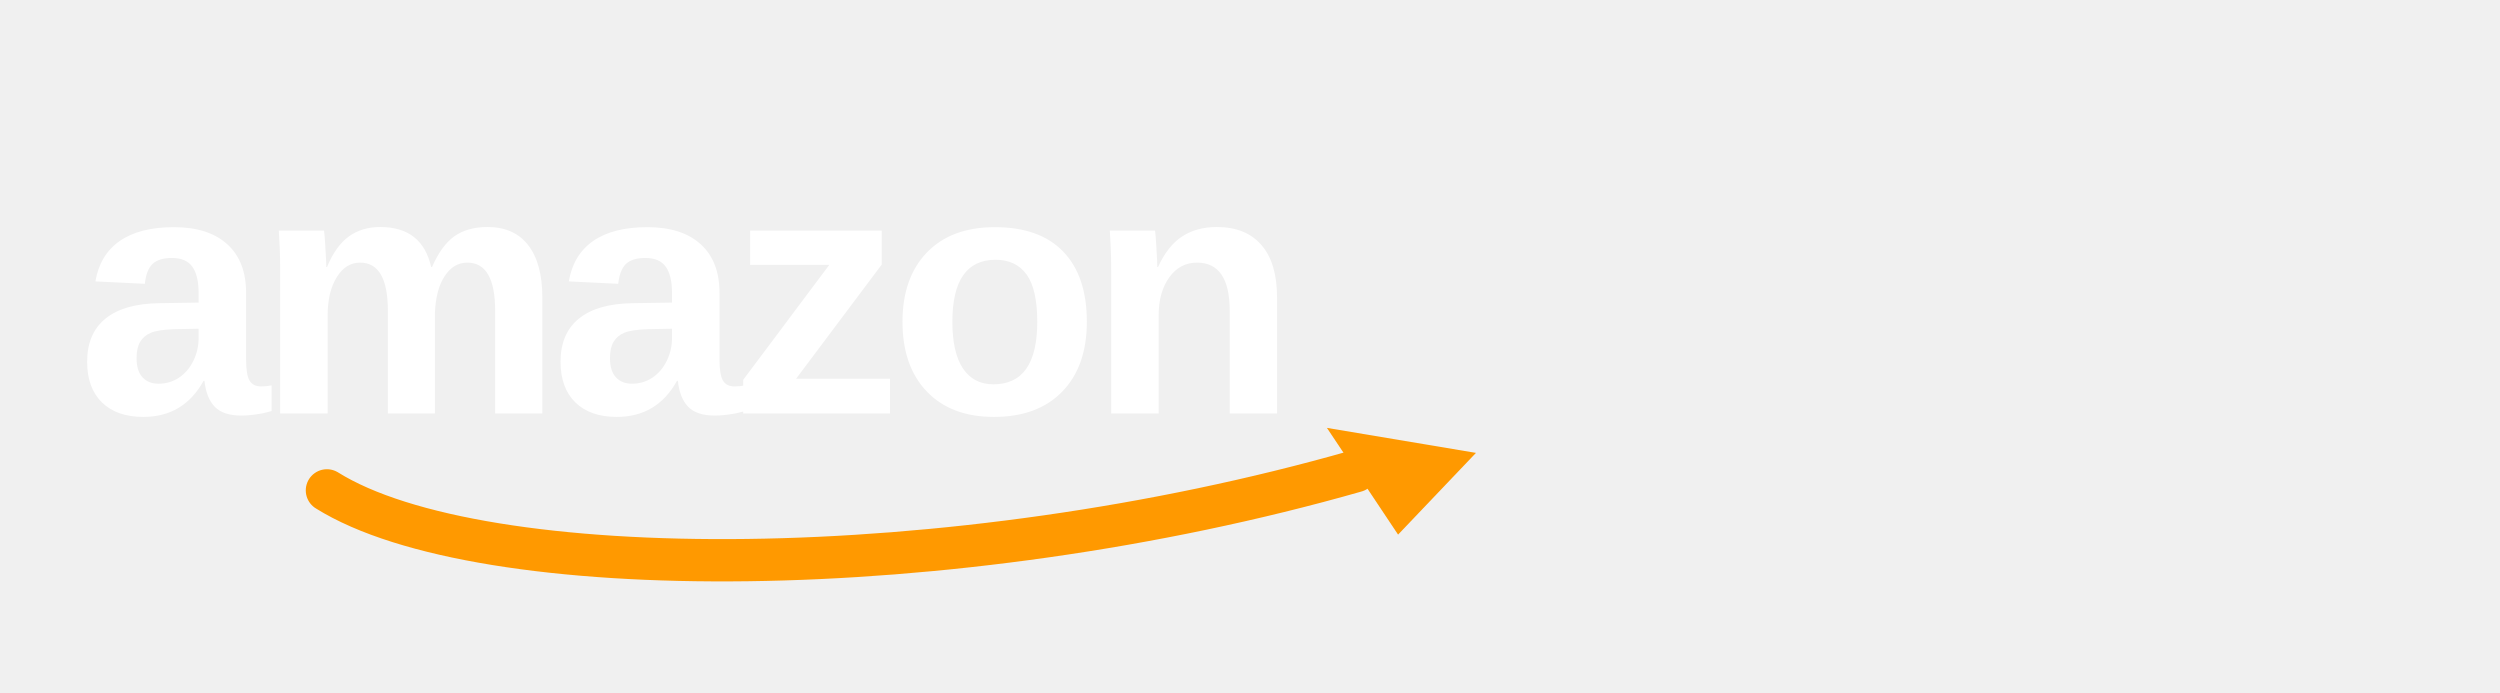
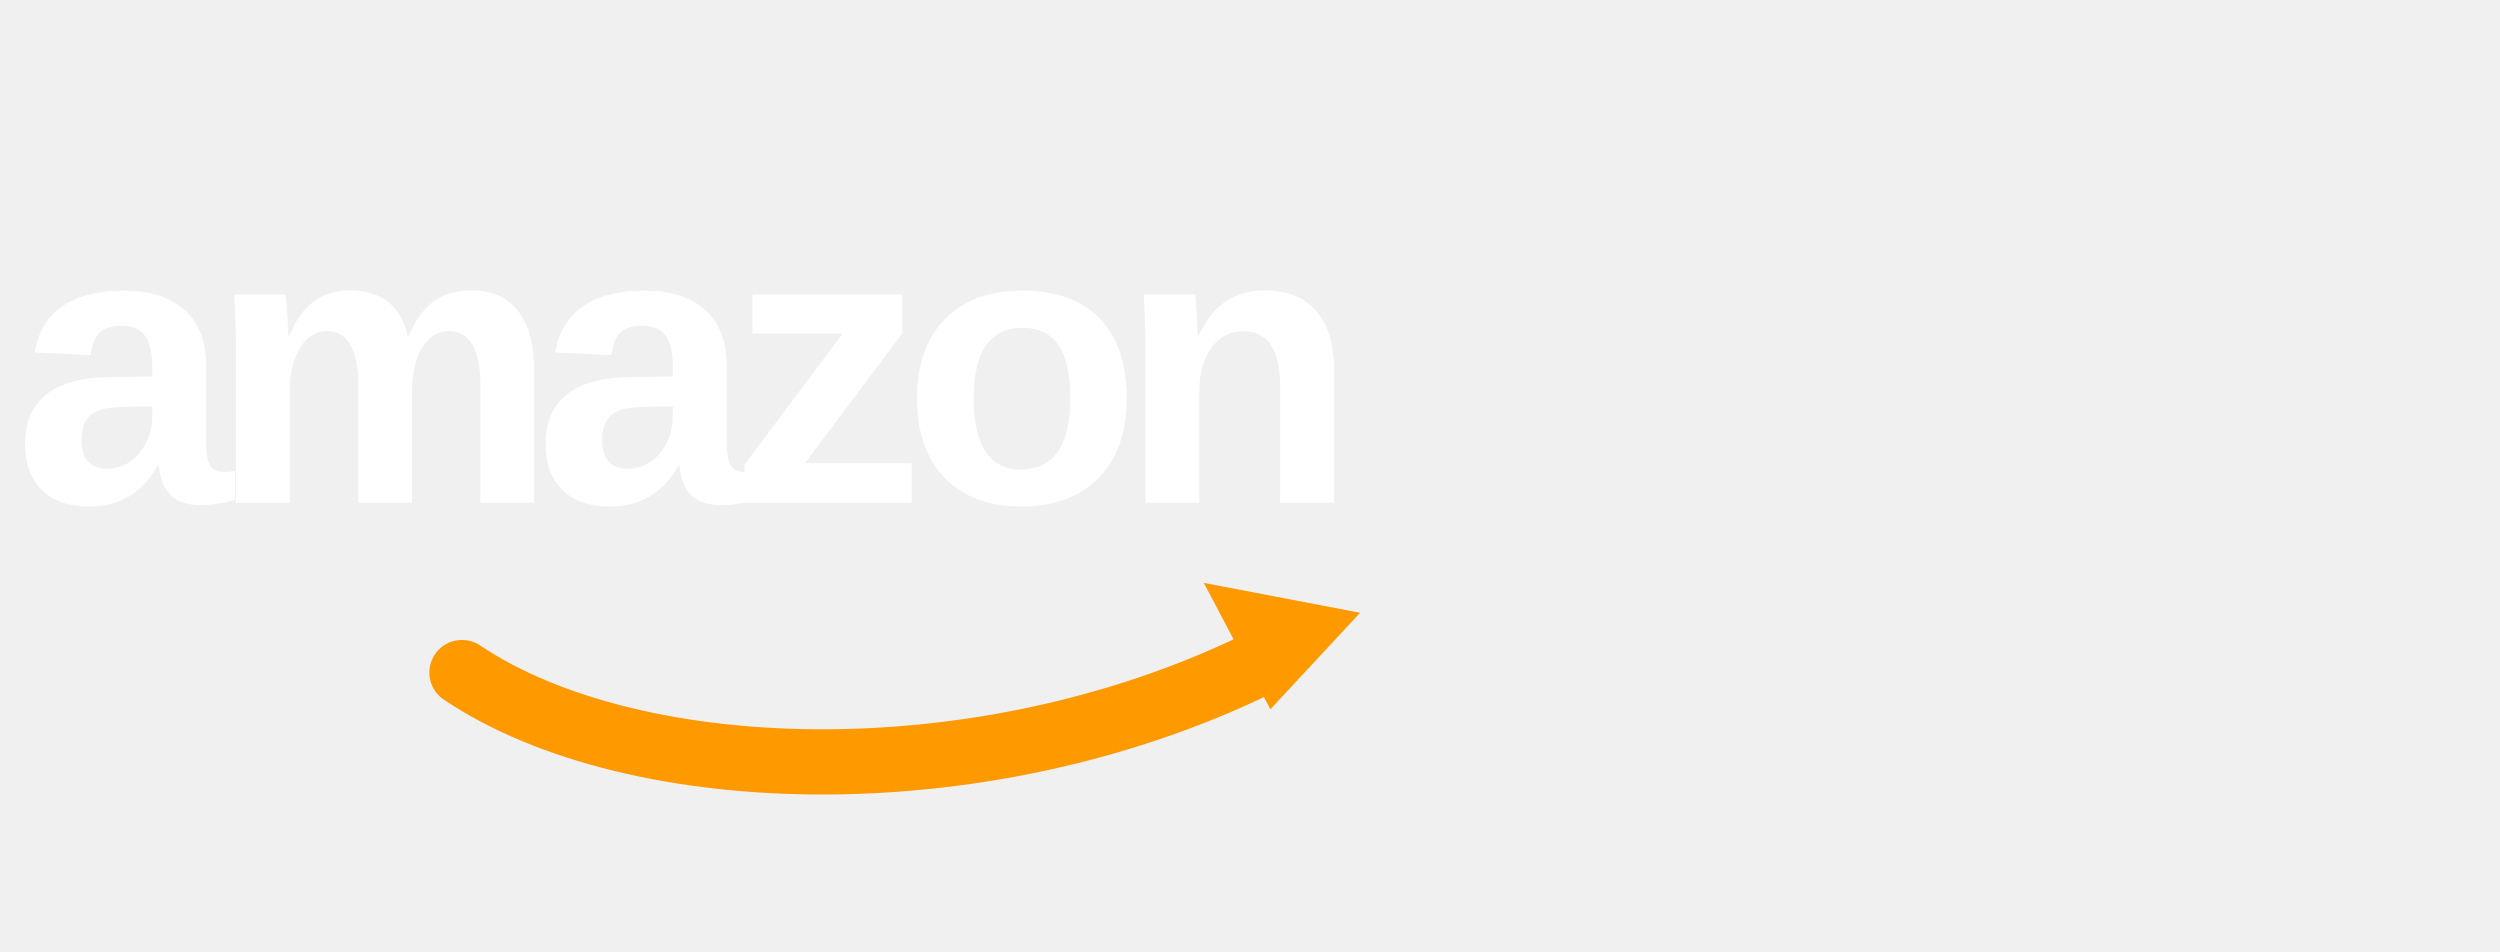
- <svg xmlns="http://www.w3.org/2000/svg" viewBox="0 0 260 72">
-   <text x="8" y="43" fill="#ffffff" font-family="Arial, Helvetica, sans-serif" font-size="36" font-weight="700" letter-spacing="-1.4">amazon</text>
-   <path d="M34 51c16 10 65 10 107-2" fill="none" stroke="#ff9900" stroke-width="4.4" stroke-linecap="round" />
-   <path d="M138 44.5l15.5 2.6-8.1 8.5" fill="#ff9900" />
+ <svg xmlns="http://www.w3.org/2000/svg" viewBox="0 0 184 70" role="img" aria-labelledby="amazonLogoTitle">
+   <text x="1" y="37" fill="#ffffff" font-family="Arial, Helvetica, sans-serif" font-size="29" font-weight="700" letter-spacing="-1.8">amazon</text>
+   <path d="M34 49.5c12.8 8.6 39 9.3 59.5-1.1" fill="none" stroke="#ff9900" stroke-width="4.8" stroke-linecap="round" />
+   <path d="M88.6 42.9l11.5 2.2-6.6 7.1" fill="#ff9900" />
</svg>
